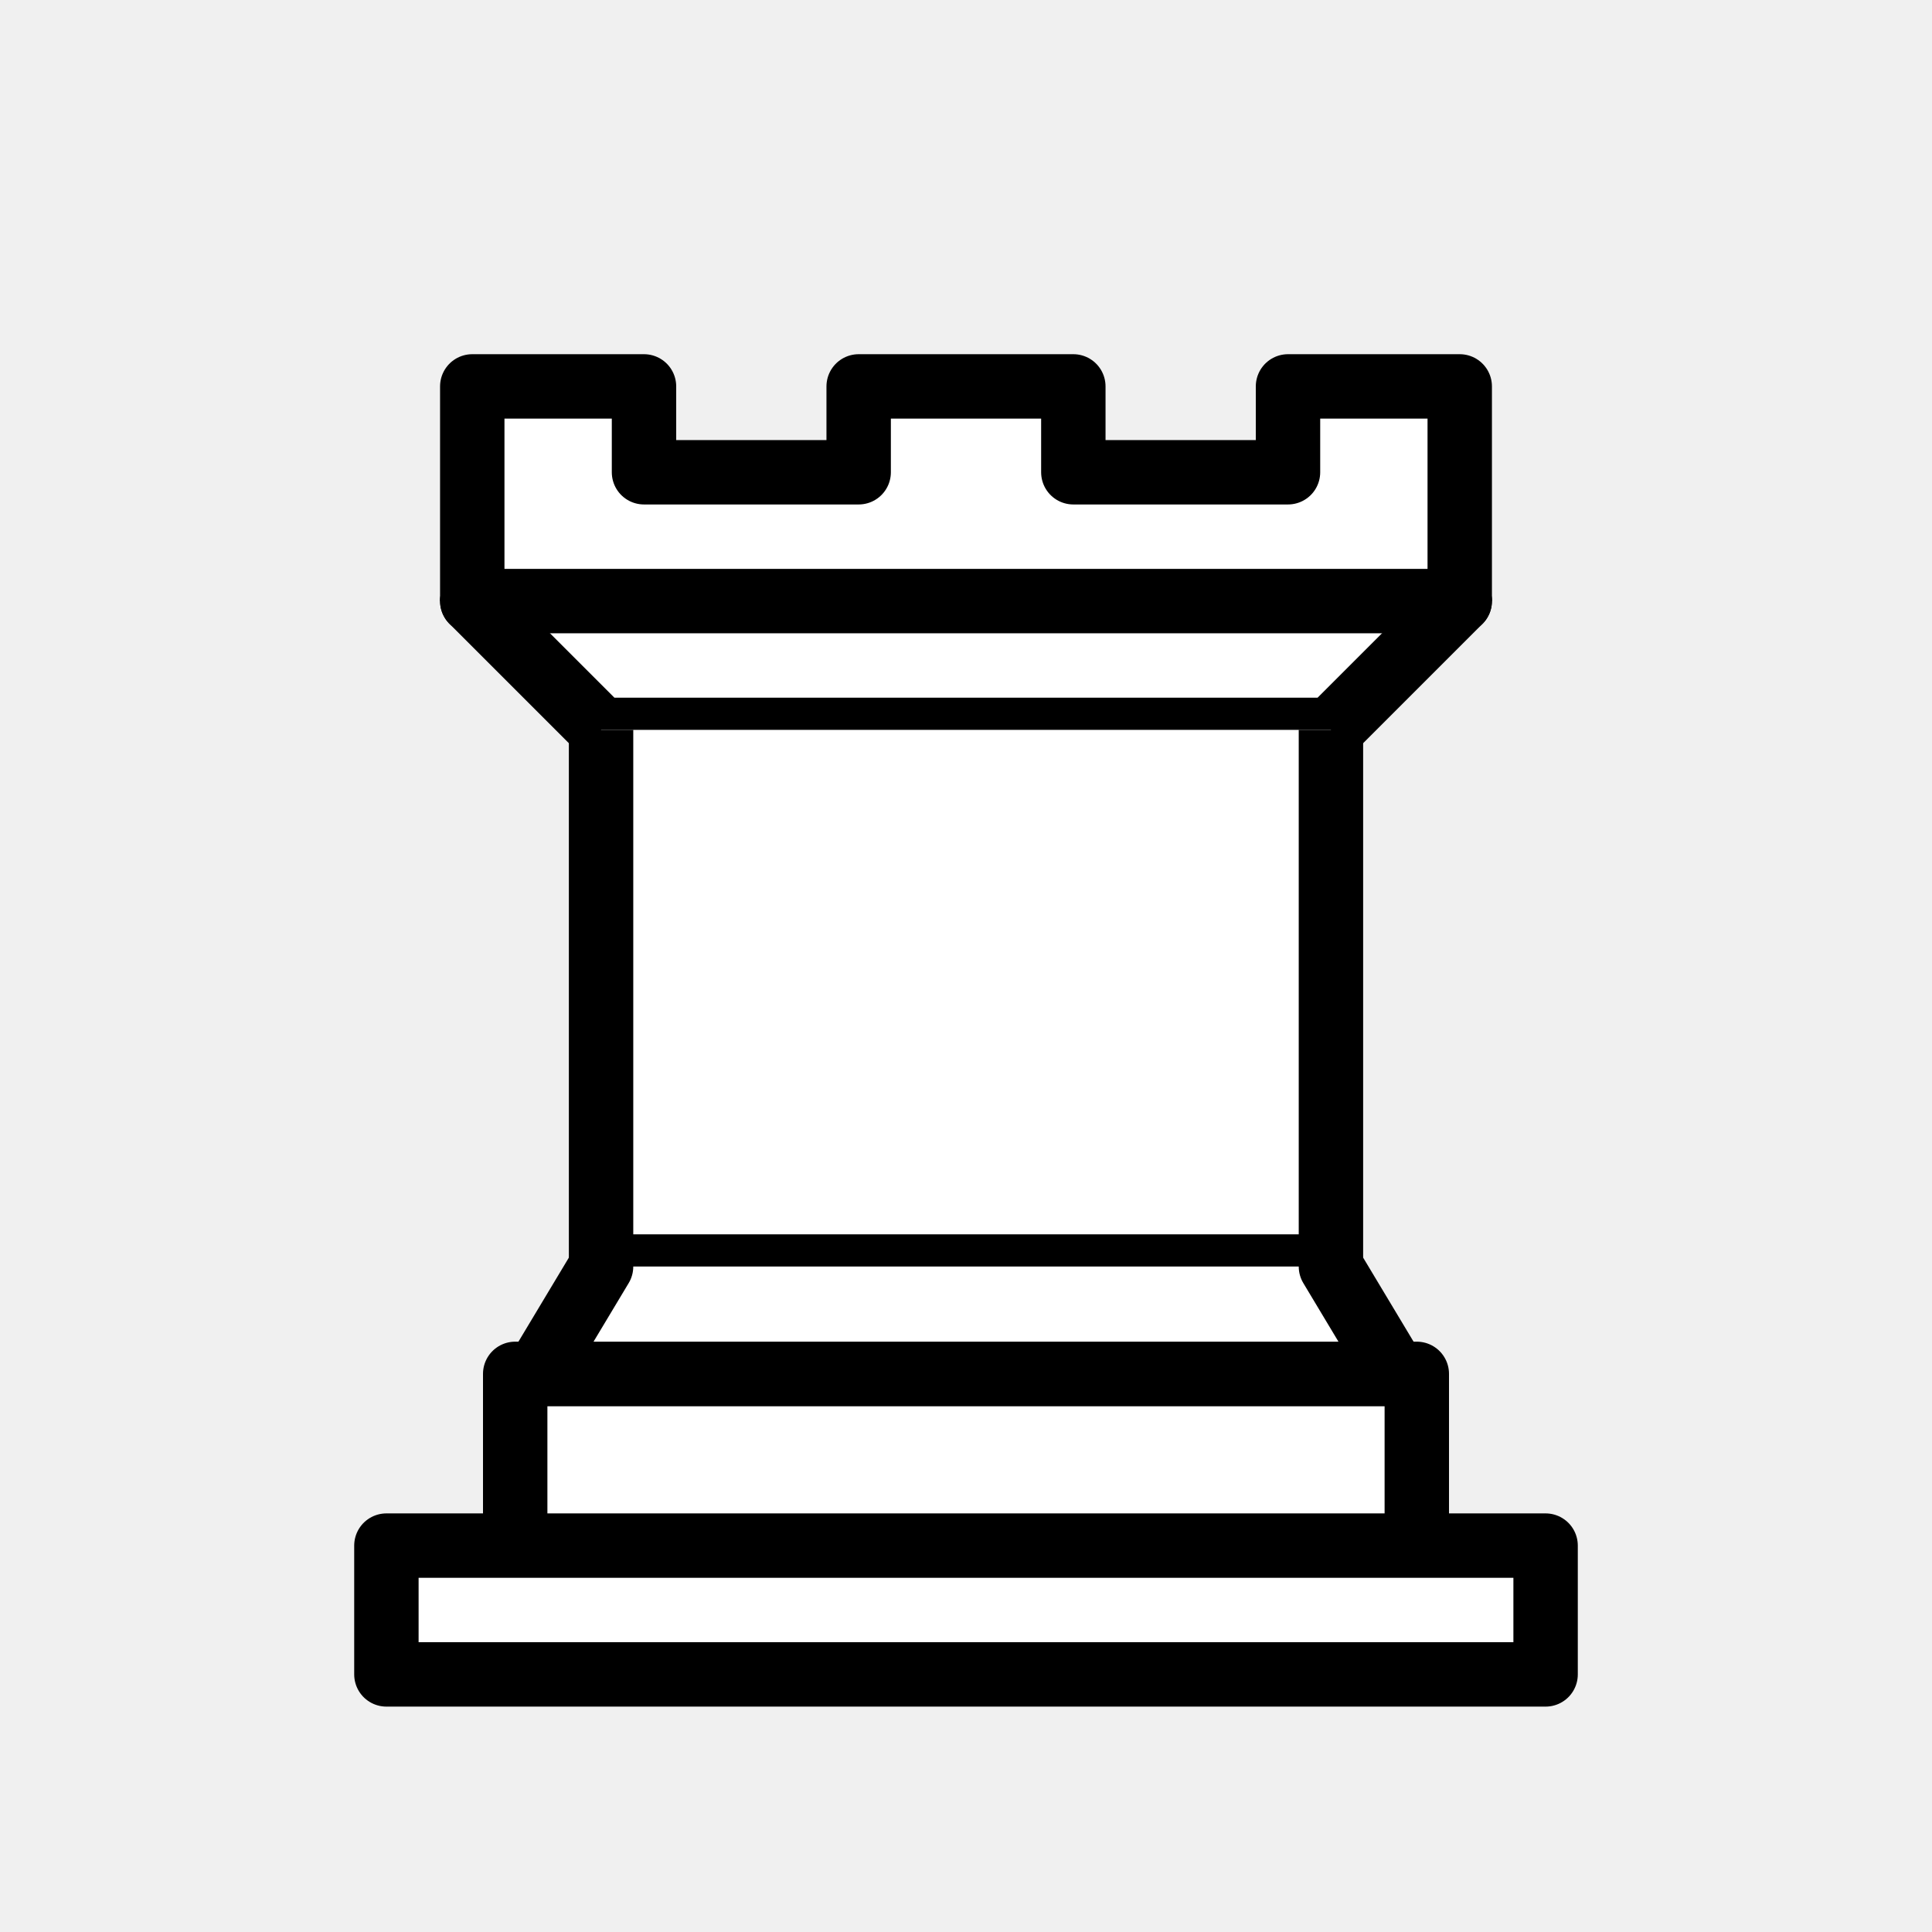
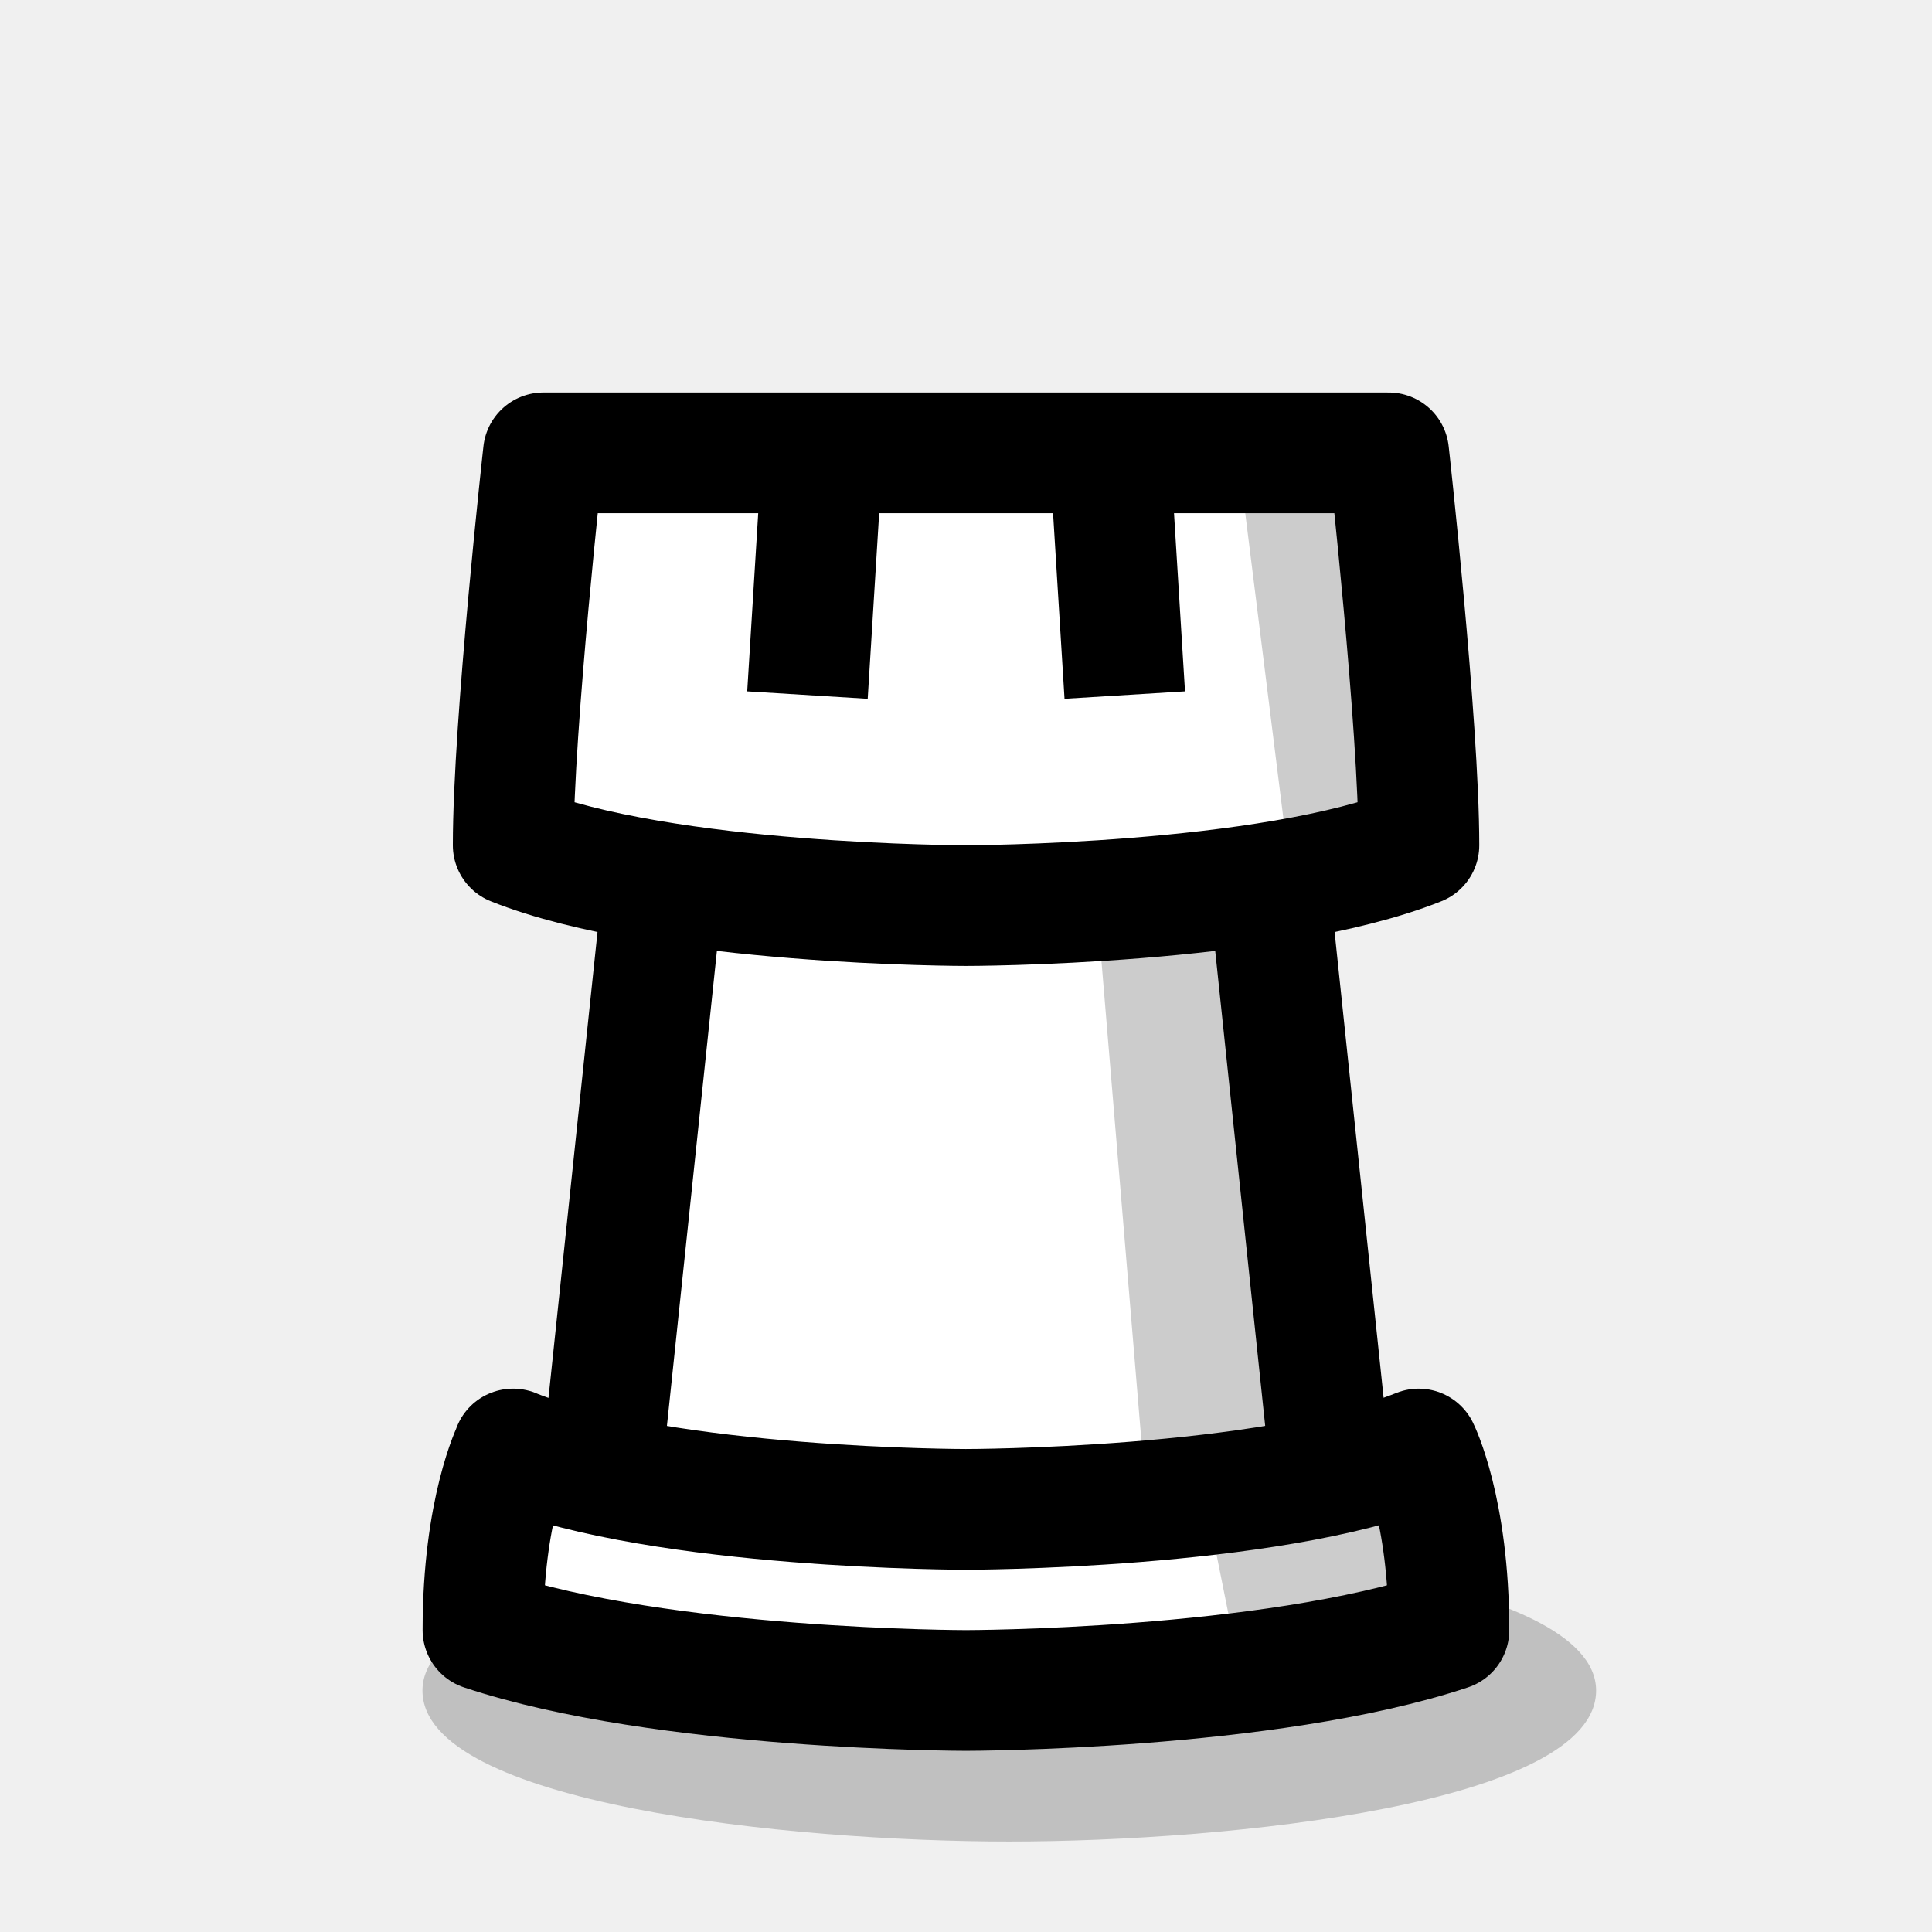
- <svg xmlns="http://www.w3.org/2000/svg" width="45" height="45" viewBox="0 0 45 45">
-   <g fill="#fff" fill-rule="evenodd" stroke="#000" stroke-linecap="round" stroke-linejoin="round" stroke-width="1.5">
-     <path stroke-linecap="butt" d="M9 39h27v-3H9zm3-3v-4h21v4zm-1-22V9h4v2h5V9h5v2h5V9h4v5" />
-     <path d="m34 14-3 3H14l-3-3" />
-     <path stroke-linecap="butt" stroke-linejoin="miter" d="M31 17v12.5H14V17" />
-     <path d="m31 29.5 1.5 2.5h-20l1.5-2.5" />
-     <path fill="none" stroke-linejoin="miter" d="M11 14h23" />
-   </g>
+ <svg xmlns="http://www.w3.org/2000/svg" style="color-scheme:light only" viewBox="0 0 16.933 16.933">
+   <defs>
+     <linearGradient id="a">
+       <stop offset="0" stop-color="#fff" />
+     </linearGradient>
+     <linearGradient id="b" gradientTransform="translate(0 2.117)">
+       <stop offset="0" stop-color="#ccc" />
+     </linearGradient>
+     <linearGradient id="c">
+       <stop offset="0" stop-opacity=".2" />
+     </linearGradient>
+     <linearGradient id="i" x1="4.498" x2="12.435" y1="5.806" y2="5.806" gradientUnits="userSpaceOnUse" href="#a" />
+     <linearGradient id="g" x1="4.233" x2="12.7" y1="13.758" y2="13.758" gradientUnits="userSpaceOnUse" href="#a" />
+     <linearGradient id="e" x1="41.275" x2="47.625" y1="9.79" y2="9.79" gradientUnits="userSpaceOnUse" href="#a" />
+     <linearGradient id="j" gradientTransform="translate(0 2.117)" gradientUnits="userSpaceOnUse" href="#b" />
+     <linearGradient id="h" gradientTransform="translate(0 2.117)" gradientUnits="userSpaceOnUse" href="#b" />
+     <linearGradient id="f" gradientTransform="translate(0 2.117)" gradientUnits="userSpaceOnUse" href="#b" />
+     <linearGradient id="d" x1="4.233" x2="103.049" y1="24.342" y2="24.342" gradientTransform="matrix(1 0 0 1.25 .794 -3.043)" gradientUnits="userSpaceOnUse" href="#c" />
+   </defs>
+   <path fill="url(#d)" d="M5.027 14.817c0 .992 2.646 1.323 4.233 1.323s4.233-.331 4.233-1.323-2.779-1.323-4.233-1.323-4.233.331-4.233 1.323" class="UnoptimicedTransforms" style="font-variation-settings:normal;-inkscape-stroke:none" transform="matrix(1.215 0 0 1 -2.405 0)" />
+   <path fill="url(#e)" d="m41.275 12.965.529-6.35h5.292l.529 6.35" style="font-variation-settings:normal;-inkscape-stroke:none" transform="translate(-35.983)" />
+   <path fill="url(#f)" d="m9.525 6.879.529 6.35 1.587-.265-.529-6.35z" style="font-variation-settings:normal;-inkscape-stroke:none" />
+   <path fill="none" stroke="#000" stroke-linejoin="round" stroke-miterlimit="2.4" stroke-width="1.058" d="m41.275 12.7.529-5.027m5.292 0 .529 5.027" style="font-variation-settings:normal;-inkscape-stroke:none" transform="translate(-35.983)" />
+   <path fill="url(#g)" d="M4.498 12.7s-.265.529-.265 1.587c1.587.529 4.233.529 4.233.529s2.646 0 4.233-.529c0-1.058-.265-1.587-.265-1.587-1.323.529-3.969.529-3.969.529s-2.646 0-3.969-.529" />
+   <path fill="url(#h)" d="m12.435 12.7.265 1.587-1.852.265-.265-1.323z" style="font-variation-settings:normal;-inkscape-stroke:none" />
+   <path fill="none" stroke="#000" stroke-linecap="round" stroke-linejoin="round" stroke-width="1.058" d="M4.498 12.7s-.265.529-.265 1.587c1.587.529 4.233.529 4.233.529s2.646 0 4.233-.529c0-1.058-.265-1.587-.265-1.587-1.323.529-3.969.529-3.969.529s-2.646 0-3.969-.529" />
+   <path fill="url(#i)" d="M5.292 3.969S4.498 6.35 4.498 7.408c1.587.529 3.969 0 3.969 0s2.381.529 3.969 0c0-1.058-.529-3.439-.529-3.439-1.323.529-3.44.265-3.44.265s-1.852.265-3.175-.265" />
+   <path fill="url(#j)" d="m11.906 5.292.265 2.117-.794.794-.529-4.233h.794" style="font-variation-settings:normal;-inkscape-stroke:none" />
+   <path fill="none" stroke="#000" stroke-linecap="round" stroke-linejoin="round" stroke-width="1.058" d="M4.763 3.969S4.498 6.35 4.498 7.408c1.323.529 3.969.529 3.969.529s2.646 0 3.969-.529c0-1.058-.265-3.439-.265-3.439z" />
+   <path fill="none" stroke="#000" stroke-linejoin="round" stroke-width="1.058" d="m7.144 3.704-.147 2.381m2.634-2.381.147 2.381" class="UnoptimicedTransforms" style="font-variation-settings:normal" transform="translate(.08 .007)" />
</svg>
